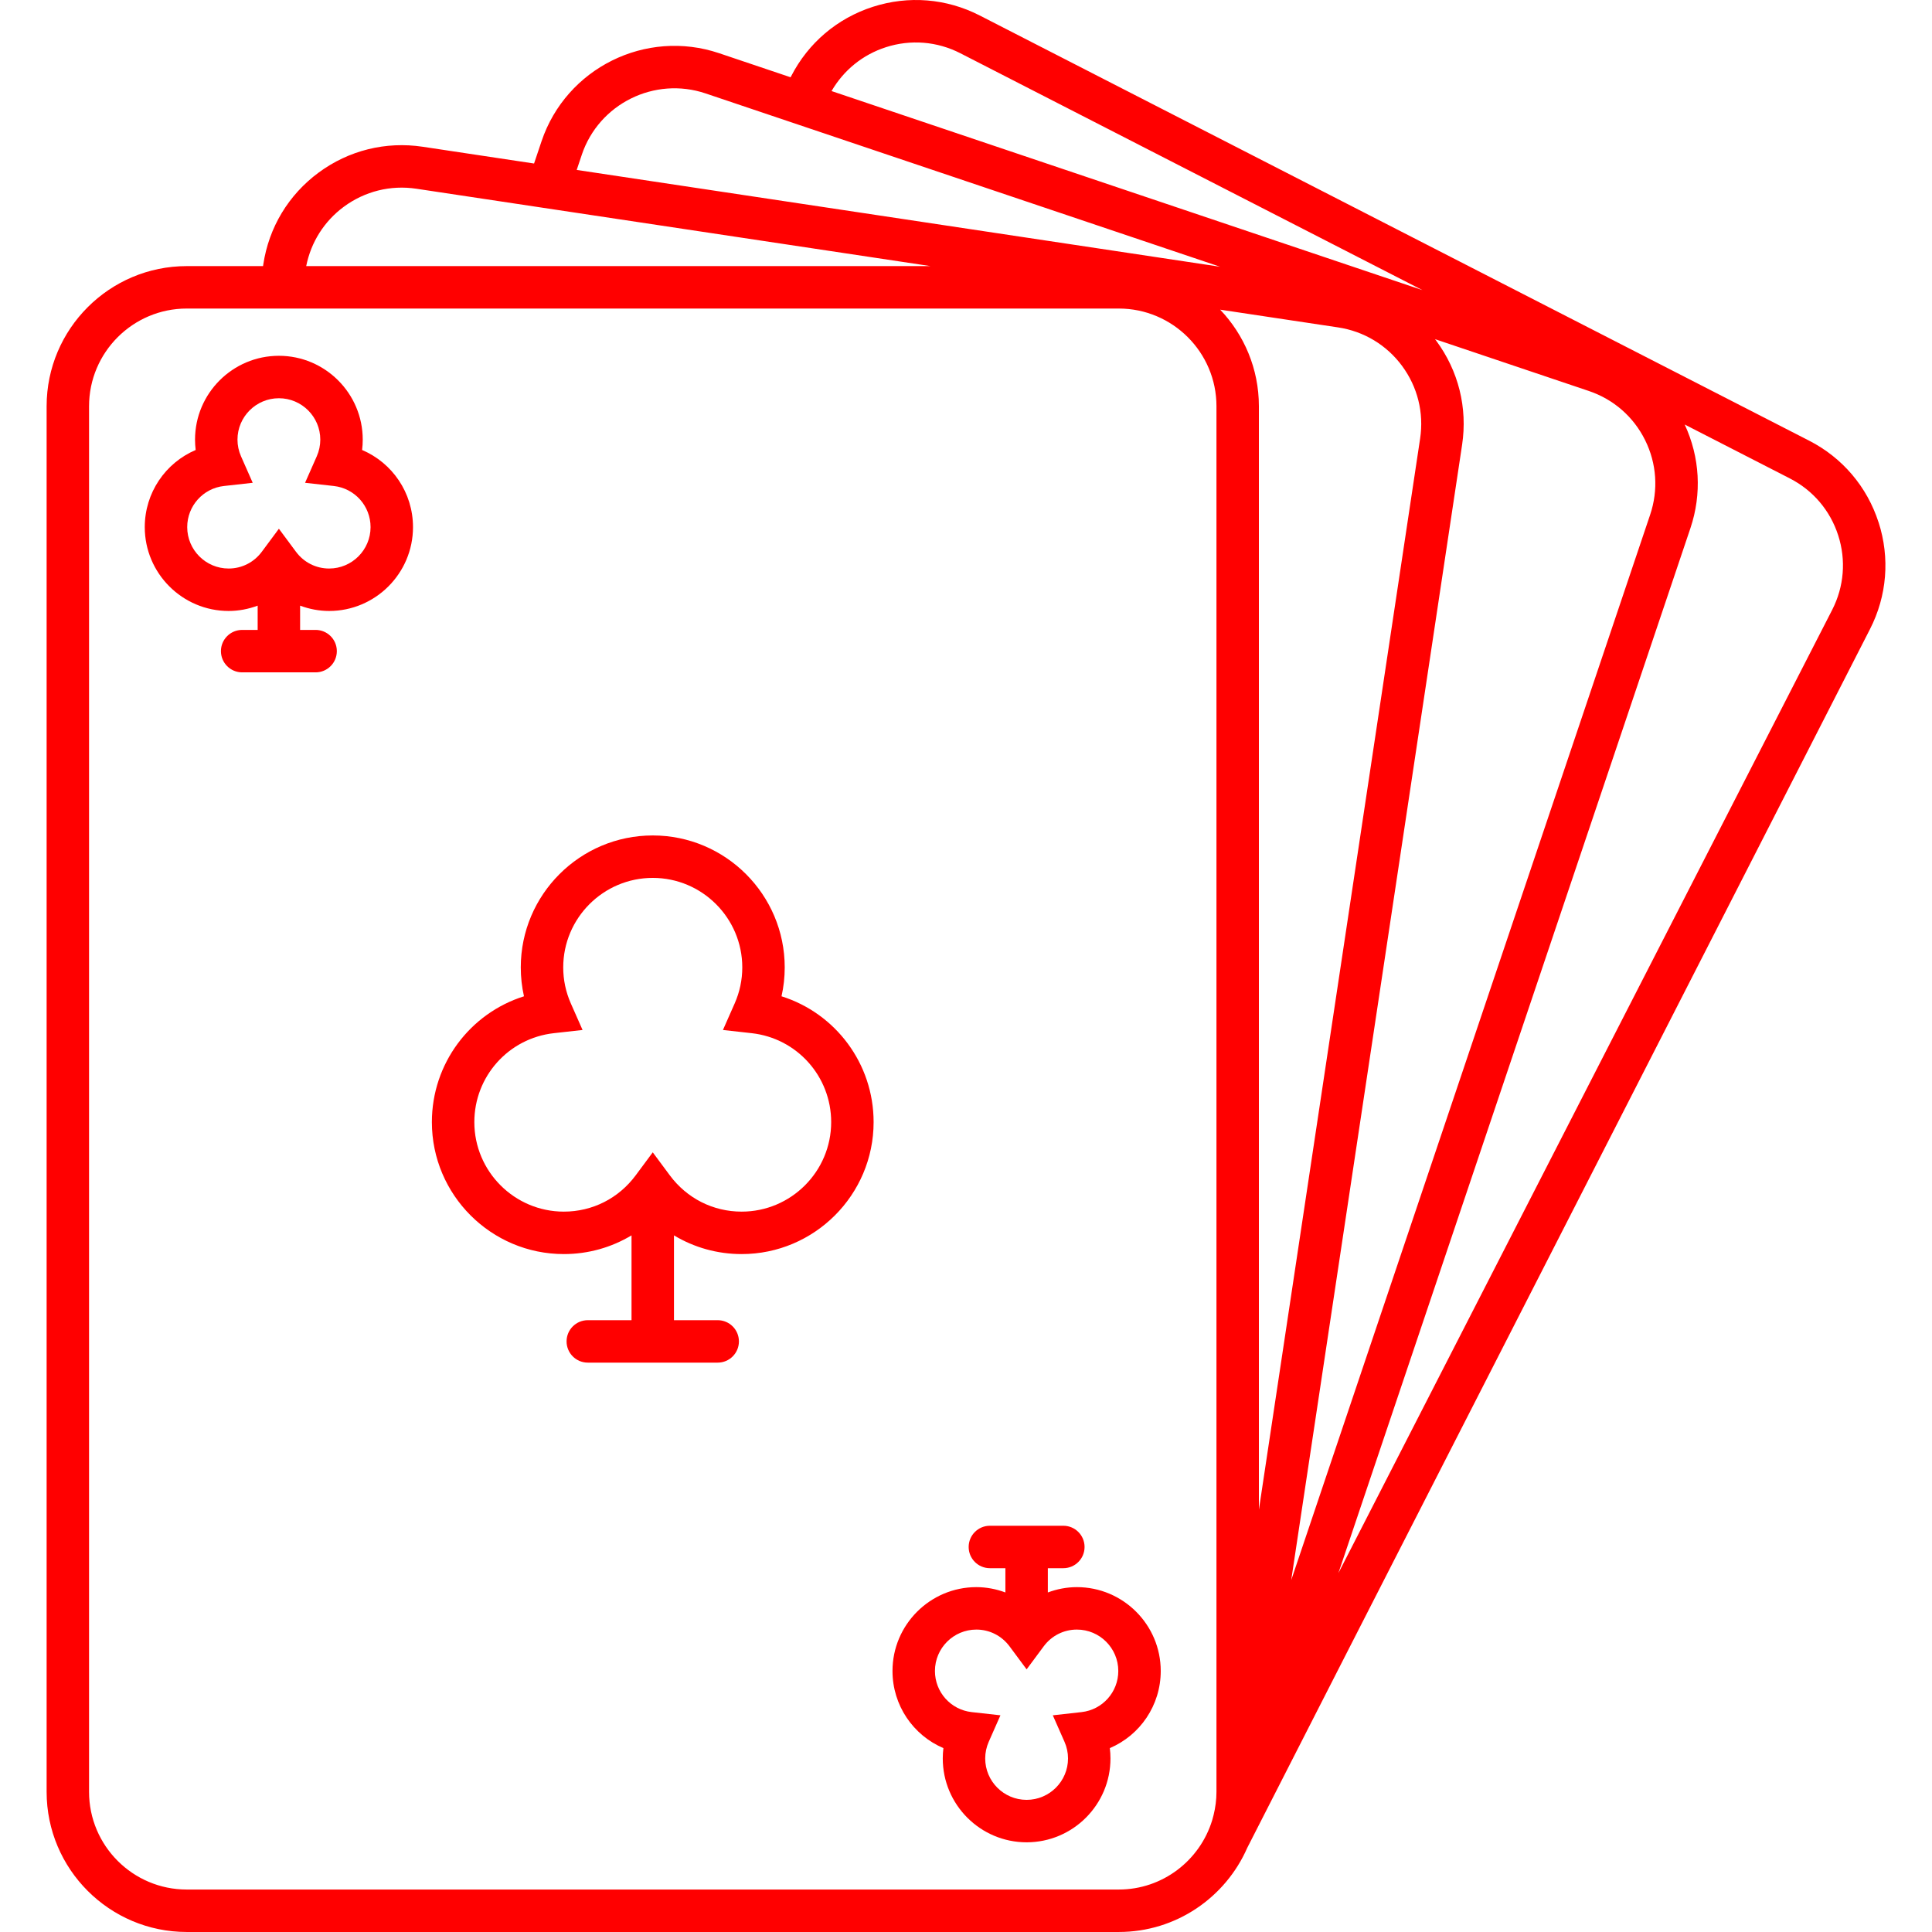
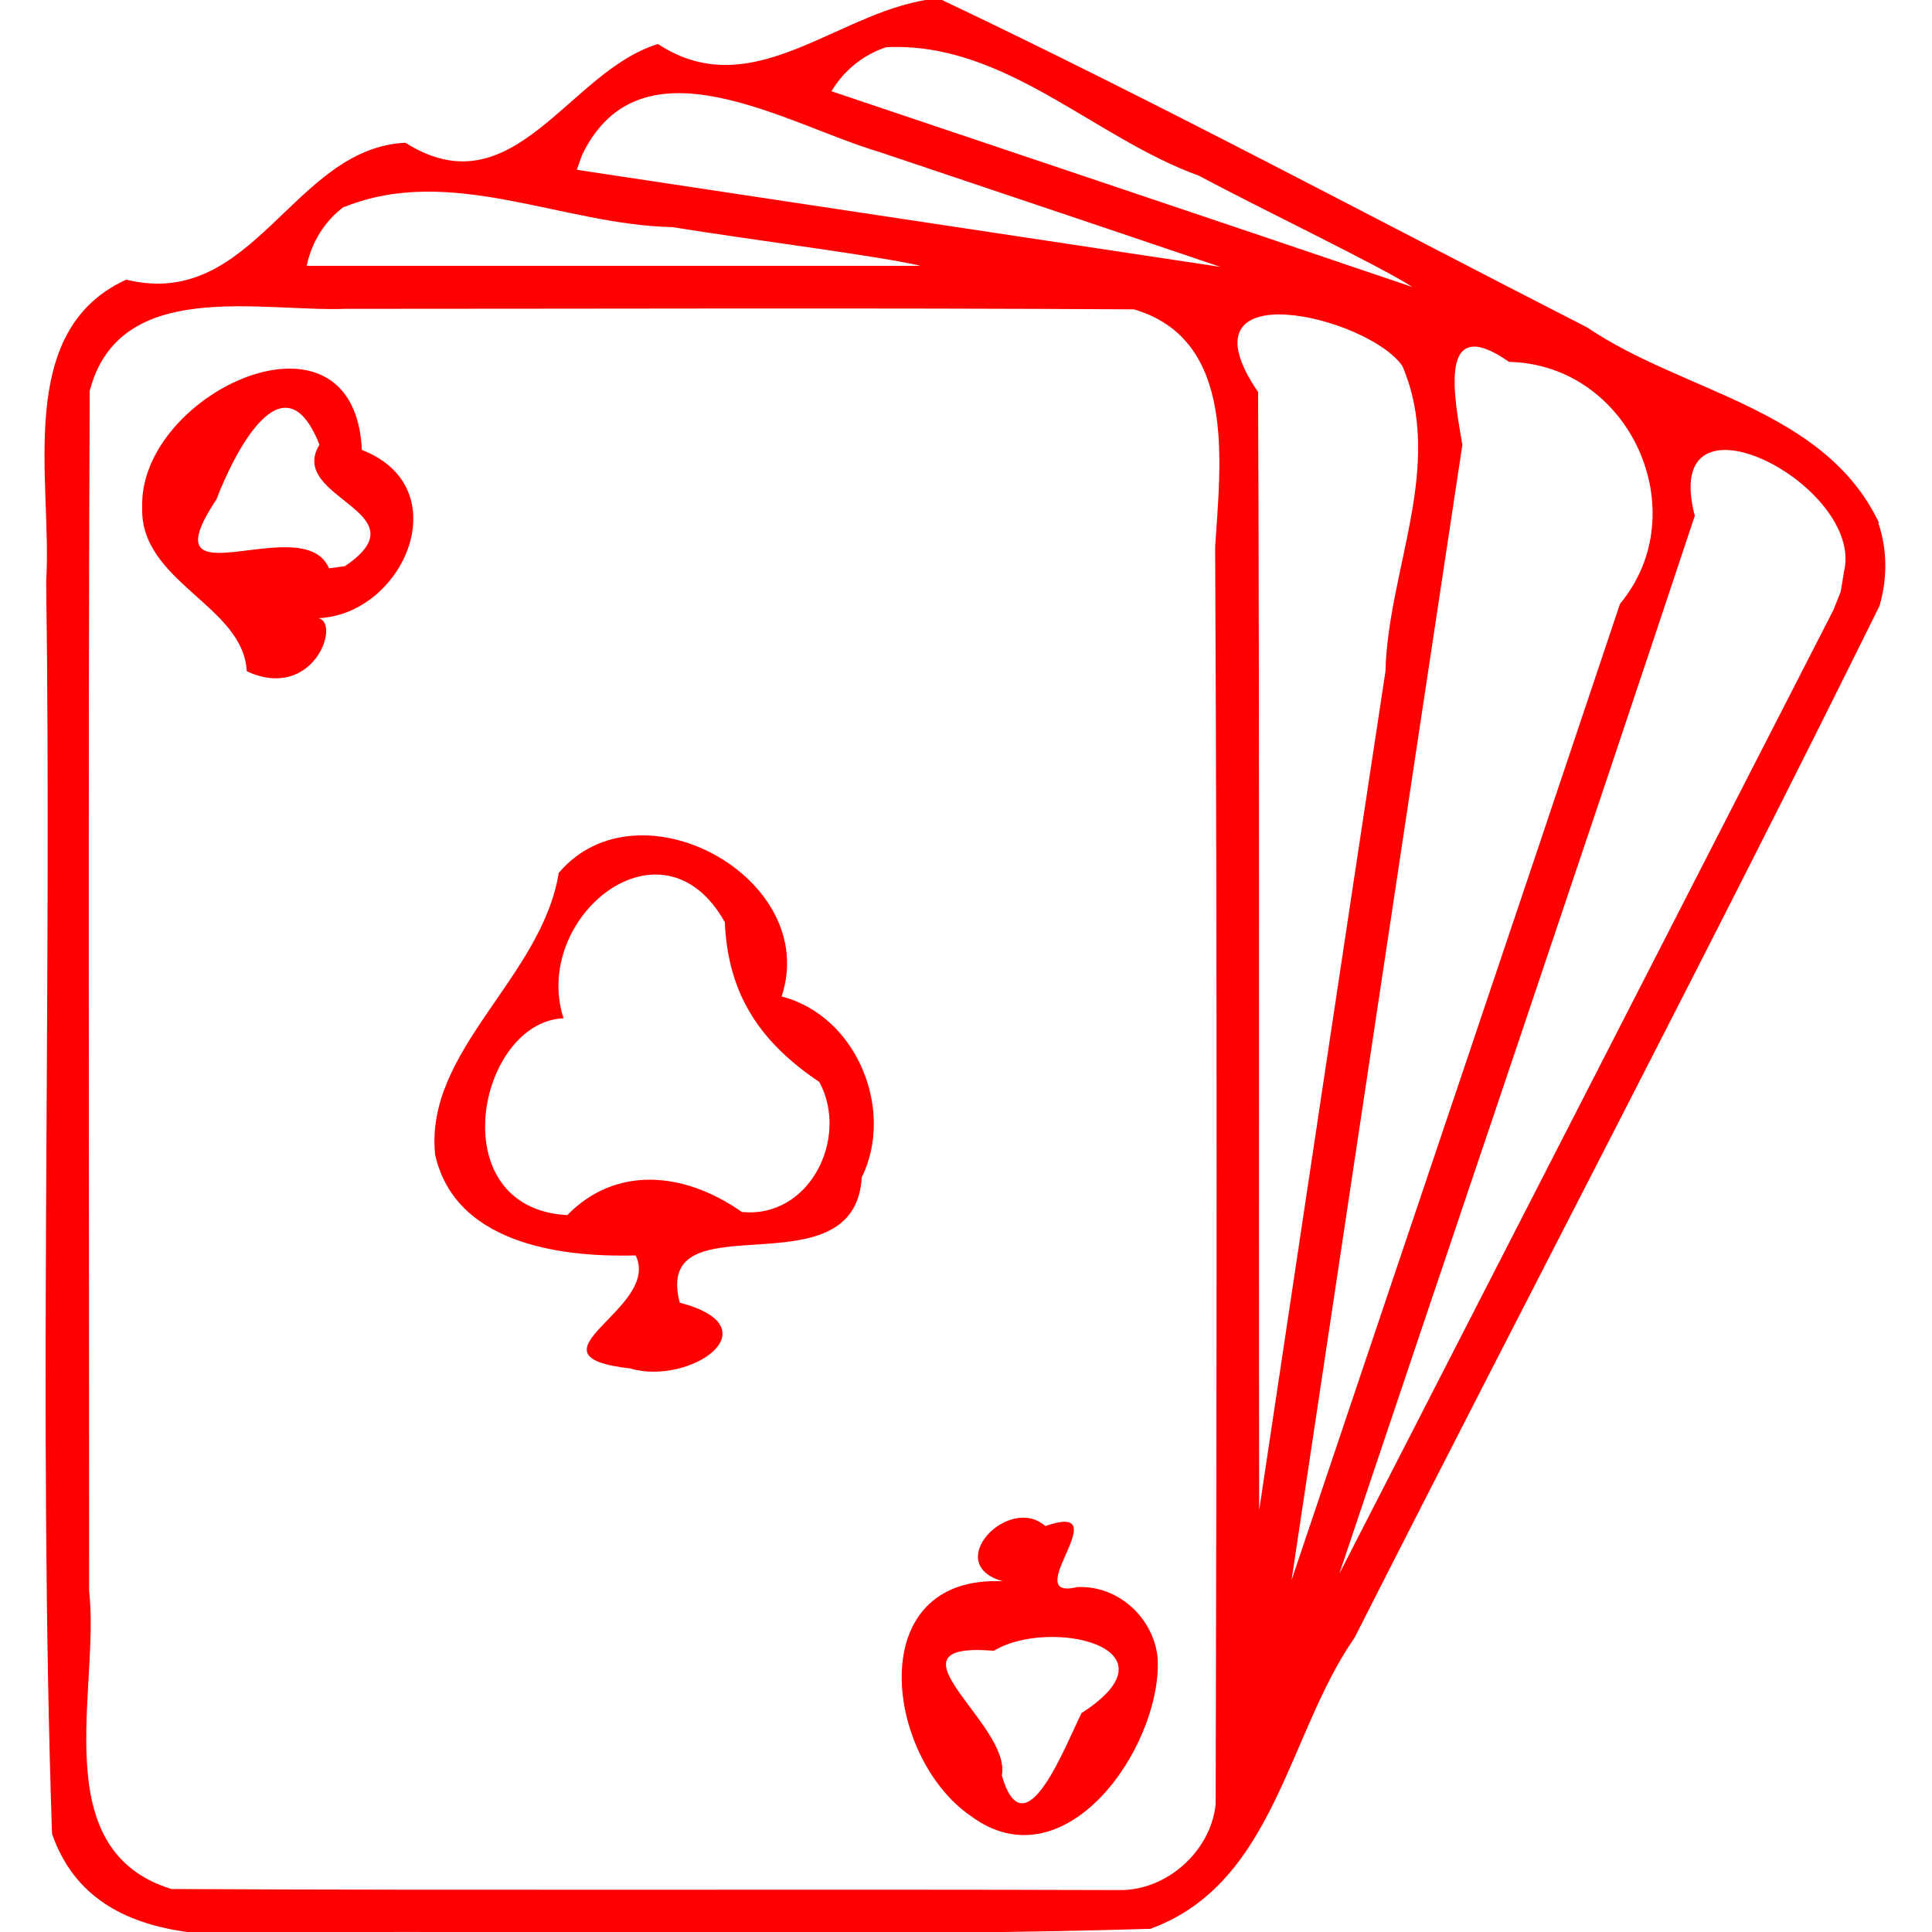
- <svg xmlns="http://www.w3.org/2000/svg" enable-background="new 0 0 364.14 364.14" version="1.1" viewBox="0 0 364.14 364.14" xml:space="preserve">
-   <path d="m354.07 98.456c-2.163-6.716-6.812-12.185-13.086-15.399l-156.33-80.14c-6.275-3.214-13.43-3.793-20.144-1.631-6.716 2.164-12.185 6.812-15.4 13.087l-0.098 0.192-13.475-4.539c-13.805-4.649-28.82 2.795-33.468 16.597l-1.41 4.196-20.983-3.158c-6.978-1.048-13.944 0.679-19.62 4.867-5.678 4.189-9.382 10.338-10.431 17.313l-0.047 0.314h-14.38c-14.563 0-26.411 11.848-26.411 26.411v261.16c0 14.563 11.848 26.411 26.411 26.411h175.67c10.811 0 20.125-6.53 24.207-15.853 0.315-0.721 117.37-229.69 117.37-229.69 3.214-6.275 3.793-13.43 1.629-20.144zm-89.803-29.478c2.921 3.955 4.127 8.811 3.396 13.673l-30.39 201.9v-207.99c0-7.049-2.781-13.456-7.297-18.197l22.218 3.343c4.864 0.732 9.151 3.312 12.073 7.266zm11.307 14.864c1.05-6.976-0.681-13.943-4.872-19.617-0.076-0.103-0.157-0.2-0.234-0.302l28.985 9.765c4.66 1.569 8.429 4.859 10.613 9.264s2.522 9.397 0.952 14.059l-67.652 200.81 32.208-213.98zm-108.61-74.942c4.682-1.508 9.668-1.104 14.042 1.136l87.092 44.646-111.37-37.519c2.284-3.932 5.875-6.856 10.24-8.263zm-57.312 20.273c3.238-9.619 13.708-14.808 23.332-11.566l96.973 32.668-121.26-18.247 0.959-2.855zm-44.846 9.793c3.957-2.919 8.816-4.125 13.679-3.393l96.908 14.583h-117.68c0.897-4.497 3.379-8.449 7.094-11.19zm146.06 317.17h-175.67c-10.152 0-18.411-8.259-18.411-18.411v-261.16c0-10.152 8.259-18.411 18.411-18.411h175.67c10.152 0 18.411 8.259 18.411 18.411v261.16c0 1.5-0.194 2.954-0.537 4.349-0.049 0.2-0.248 0.93-0.269 0.999-2.299 7.55-9.314 13.063-17.605 13.063zm134.46-241.19l-93.071 181.56 66.351-196.95c2.177-6.468 1.787-13.378-1.077-19.543l19.812 10.156c4.373 2.24 7.612 6.052 9.12 10.732 1.509 4.682 1.105 9.669-1.135 14.043z" fill="#f00" />
-   <path d="m147.3 187.78c0.401-1.778 0.603-3.597 0.603-5.442 0-13.716-11.158-24.874-24.874-24.874s-24.874 11.158-24.874 24.874c0 1.845 0.202 3.664 0.603 5.442-10.167 3.2-17.358 12.676-17.358 23.712 0 13.716 11.158 24.874 24.874 24.874 4.596 0 8.963-1.246 12.755-3.526v15.986h-8.242c-2.209 0-4 1.791-4 4s1.791 4 4 4h24.483c2.209 0 4-1.791 4-4s-1.791-4-4-4h-8.242v-15.986c3.792 2.281 8.159 3.526 12.755 3.526 13.716 0 24.874-11.158 24.874-24.874 1e-3 -11.036-7.192-20.512-17.357-23.712zm-7.516 40.586c-5.378 0-10.314-2.495-13.542-6.846l-3.212-4.329-3.212 4.329c-3.229 4.351-8.165 6.846-13.542 6.846-9.304 0-16.874-7.57-16.874-16.874 0-8.602 6.44-15.807 14.98-16.759l5.418-0.604-2.203-4.987c-0.957-2.165-1.441-4.455-1.441-6.804 0-9.304 7.57-16.874 16.874-16.874s16.874 7.57 16.874 16.874c0 2.35-0.485 4.639-1.441 6.803l-2.204 4.988 5.419 0.604c8.541 0.952 14.981 8.157 14.981 16.759-1e-3 9.304-7.571 16.874-16.875 16.874z" fill="#f00" />
-   <path d="m68.248 84.813c0.08-0.644 0.12-1.294 0.12-1.95 0-8.714-7.09-15.804-15.804-15.804s-15.804 7.09-15.804 15.805c0 0.656 0.04 1.306 0.12 1.95-5.691 2.422-9.595 8.056-9.595 14.537 0 8.714 7.089 15.804 15.804 15.804 1.887 0 3.738-0.356 5.475-1.004v4.574h-2.923c-2.209 0-4 1.791-4 4s1.791 4 4 4h13.845c2.209 0 4-1.791 4-4s-1.791-4-4-4h-2.922v-4.574c1.737 0.648 3.587 1.004 5.474 1.004 8.714 0 15.804-7.089 15.804-15.804 1e-3 -6.482-3.903-12.116-9.594-14.538zm-6.209 22.341c-2.485 0-4.768-1.155-6.262-3.169l-3.212-4.329-3.212 4.329c-1.494 2.014-3.777 3.169-6.263 3.169-4.303 0-7.804-3.5-7.804-7.804 0-3.978 2.978-7.31 6.926-7.75l5.418-0.604-2.202-4.987c-0.442-1.002-0.667-2.061-0.667-3.146 0-4.303 3.5-7.804 7.804-7.804s7.804 3.501 7.804 7.804c0 1.085-0.225 2.143-0.667 3.146l-2.202 4.987 5.418 0.604c3.948 0.44 6.926 3.771 6.926 7.75-1e-3 4.303-3.502 7.804-7.805 7.804z" fill="#f00" />
-   <path d="m202.97 299.14c-1.888 0-3.737 0.356-5.475 1.004v-4.573h2.922c2.209 0 4-1.791 4-4s-1.791-4-4-4h-13.845c-2.209 0-4 1.791-4 4s1.791 4 4 4h2.923v4.573c-1.737-0.648-3.587-1.004-5.475-1.004-8.714 0-15.804 7.089-15.804 15.804 0 6.48 3.903 12.115 9.595 14.537-0.08 0.644-0.12 1.294-0.12 1.95 0 8.714 7.089 15.804 15.804 15.804 8.714 0 15.804-7.089 15.804-15.804 0-0.656-0.04-1.306-0.12-1.95 5.691-2.422 9.595-8.057 9.595-14.537 0-8.715-7.09-15.804-15.804-15.804zm0.878 23.554l-5.418 0.604 2.202 4.987c0.442 1.001 0.667 2.06 0.667 3.145 0 4.303-3.501 7.804-7.804 7.804-4.304 0-7.805-3.501-7.805-7.804 0-1.085 0.225-2.144 0.667-3.145l2.203-4.987-5.418-0.604c-3.949-0.44-6.926-3.772-6.926-7.75 0-4.303 3.501-7.804 7.804-7.804 2.485 0 4.768 1.155 6.263 3.169l3.213 4.328 3.212-4.329c1.493-2.014 3.776-3.168 6.262-3.168 4.303 0 7.804 3.5 7.804 7.804 0 3.978-2.978 7.31-6.926 7.75z" fill="#f00" />
+ <svg xmlns="http://www.w3.org/2000/svg" viewBox="0 0 364.1 364.1">
+   <style>.a{fill:#f00;}</style>
+   <path d="M354.1 98.5C343.8 76.9 317.2 74 299.1 61.7 258.4 40.9 218.2 19.3 176.9-0.3 158.6 1.2 142.3 20.3 124 8.3 107.1 13.4 96.8 39.8 76.4 26.9 55.2 27.9 47.8 58.6 23.8 52.7 2.5 62.4 9.9 90.8 8.7 109.5c1.1 78.7-1.5 157.5 1.1 236.1 8.4 24 38.2 18.9 58.2 18.5 49.6-0.1 99.2 0.9 148.8-0.6 23.5-8.6 25.8-36.7 38.5-54.9 32.9-64.9 66.7-129.2 98.9-194.4 1.5-5.1 1.5-10.6-0.2-15.6zM264.3 69c8 18.8-2.7 38.3-3.2 57.5C253.1 179.2 245.2 231.9 237.3 284.6 237.2 214.4 237.4 144.1 237.1 73.9 221.4 50.9 257.9 59.6 264.3 69Zm11.3 14.9c-1.5-8.9-4.8-25.2 8.8-15.7 22.8 0.5 35.3 28.3 20.9 45.6C284.8 175.1 264 236.5 243.4 297.8 254.1 226.5 264.8 155.2 275.6 83.8ZM167 8.9c22.3-1.1 39 17 58.9 24.2 12 6.4 34.5 17.2 40.3 21C229.7 41.7 193.2 29.5 156.7 17.2 159 13.3 162.7 10.3 167 8.9ZM109.7 29.2C120.8 6.2 148.3 23.5 165.6 28.6 187 35.8 208.5 43 230 50.3 189.5 44.2 149.1 38.1 108.7 32Zm-44.8 9.8c20.1-8.1 41.2 3.4 61.8 3.8 14.1 2.3 39.4 5.5 46.8 7.3-38.6 0-77.1 0-115.7 0 0.9-4.4 3.4-8.5 7.1-11.2zm146.1 317.2C151.4 356 91.8 356.3 32.3 356 8.4 348.6 18.9 318.4 16.8 299.8 16.8 224.5 16.6 149.1 16.9 73.7 22.4 52.3 48.9 58.8 65.2 58.2c49.5 0 99-0.2 148.5 0.1 19.4 5.7 16.3 29 15.3 44.8 0.4 78.9 0.3 157.9 0.1 236.9-0.9 8.9-9.3 16.4-18.3 16.2zm134.5-241.2c-31 60.5-62 121-93.1 181.6 22.3-66.5 44.9-132.9 67-199.4-6.8-25.9 32.2-5.7 28.1 10.6l-0.6 3.7z" class="a" />
+   <path d="m147.3 187.8c7.4-22.3-26.9-41.1-42-23.3-3.2 19.8-25.3 33.4-23.3 53.1 4 17.9 26.3 19.3 37.8 19 4.9 10.1-22.2 18.9-1 21.3 11.1 3.3 27.3-7.7 9.3-12.4-5.2-20.1 33-1.3 34.3-23.6C168.7 209.1 161.4 191.4 147.3 187.8Zm-7.5 40.6c-11-7.7-23.8-8.7-32.9 0.6-23.9-1.3-16.9-36.4-0.7-37.1-6.1-19 18.6-39.2 30.4-18.1 0.6 14.1 7.1 22.9 17.8 30.1 5.7 10.5-1.8 25.8-14.6 24.5z" class="a" />
+   <path d="M68.2 84.8C66.8 55.1 26.1 74 26.8 95.6 26.3 109.7 45.9 114.1 46.5 126.5 59 132.3 64.3 117.4 60 116.5 76.1 115.8 86.5 91.9 68.2 84.8Zm-6.2 22.3C57.2 95.8 27.3 114.4 40.8 94.1 44 85.7 53.4 66.6 60.2 83.8 54 94 80.2 96.4 65 106.7Z" class="a" />
+   <path d="m203 299.1c-11.3 2.7 8.1-16.4-6-11.5-6.9-6.1-19.6 7.2-8 10.4-26.6-1.2-22.2 33.1-6.1 44.2 17.7 13.2 35.8-12.6 35.3-29.3C217.7 305.1 210.8 298.7 203 299.1Zm0.9 23.6c-3.1 6.1-10.8 26.7-15.1 11.9 1.9-9.6-23.5-25.3-1.5-23.5 10.3-6.3 35.7-0.7 16.6 11.7z" class="a" />
</svg>
